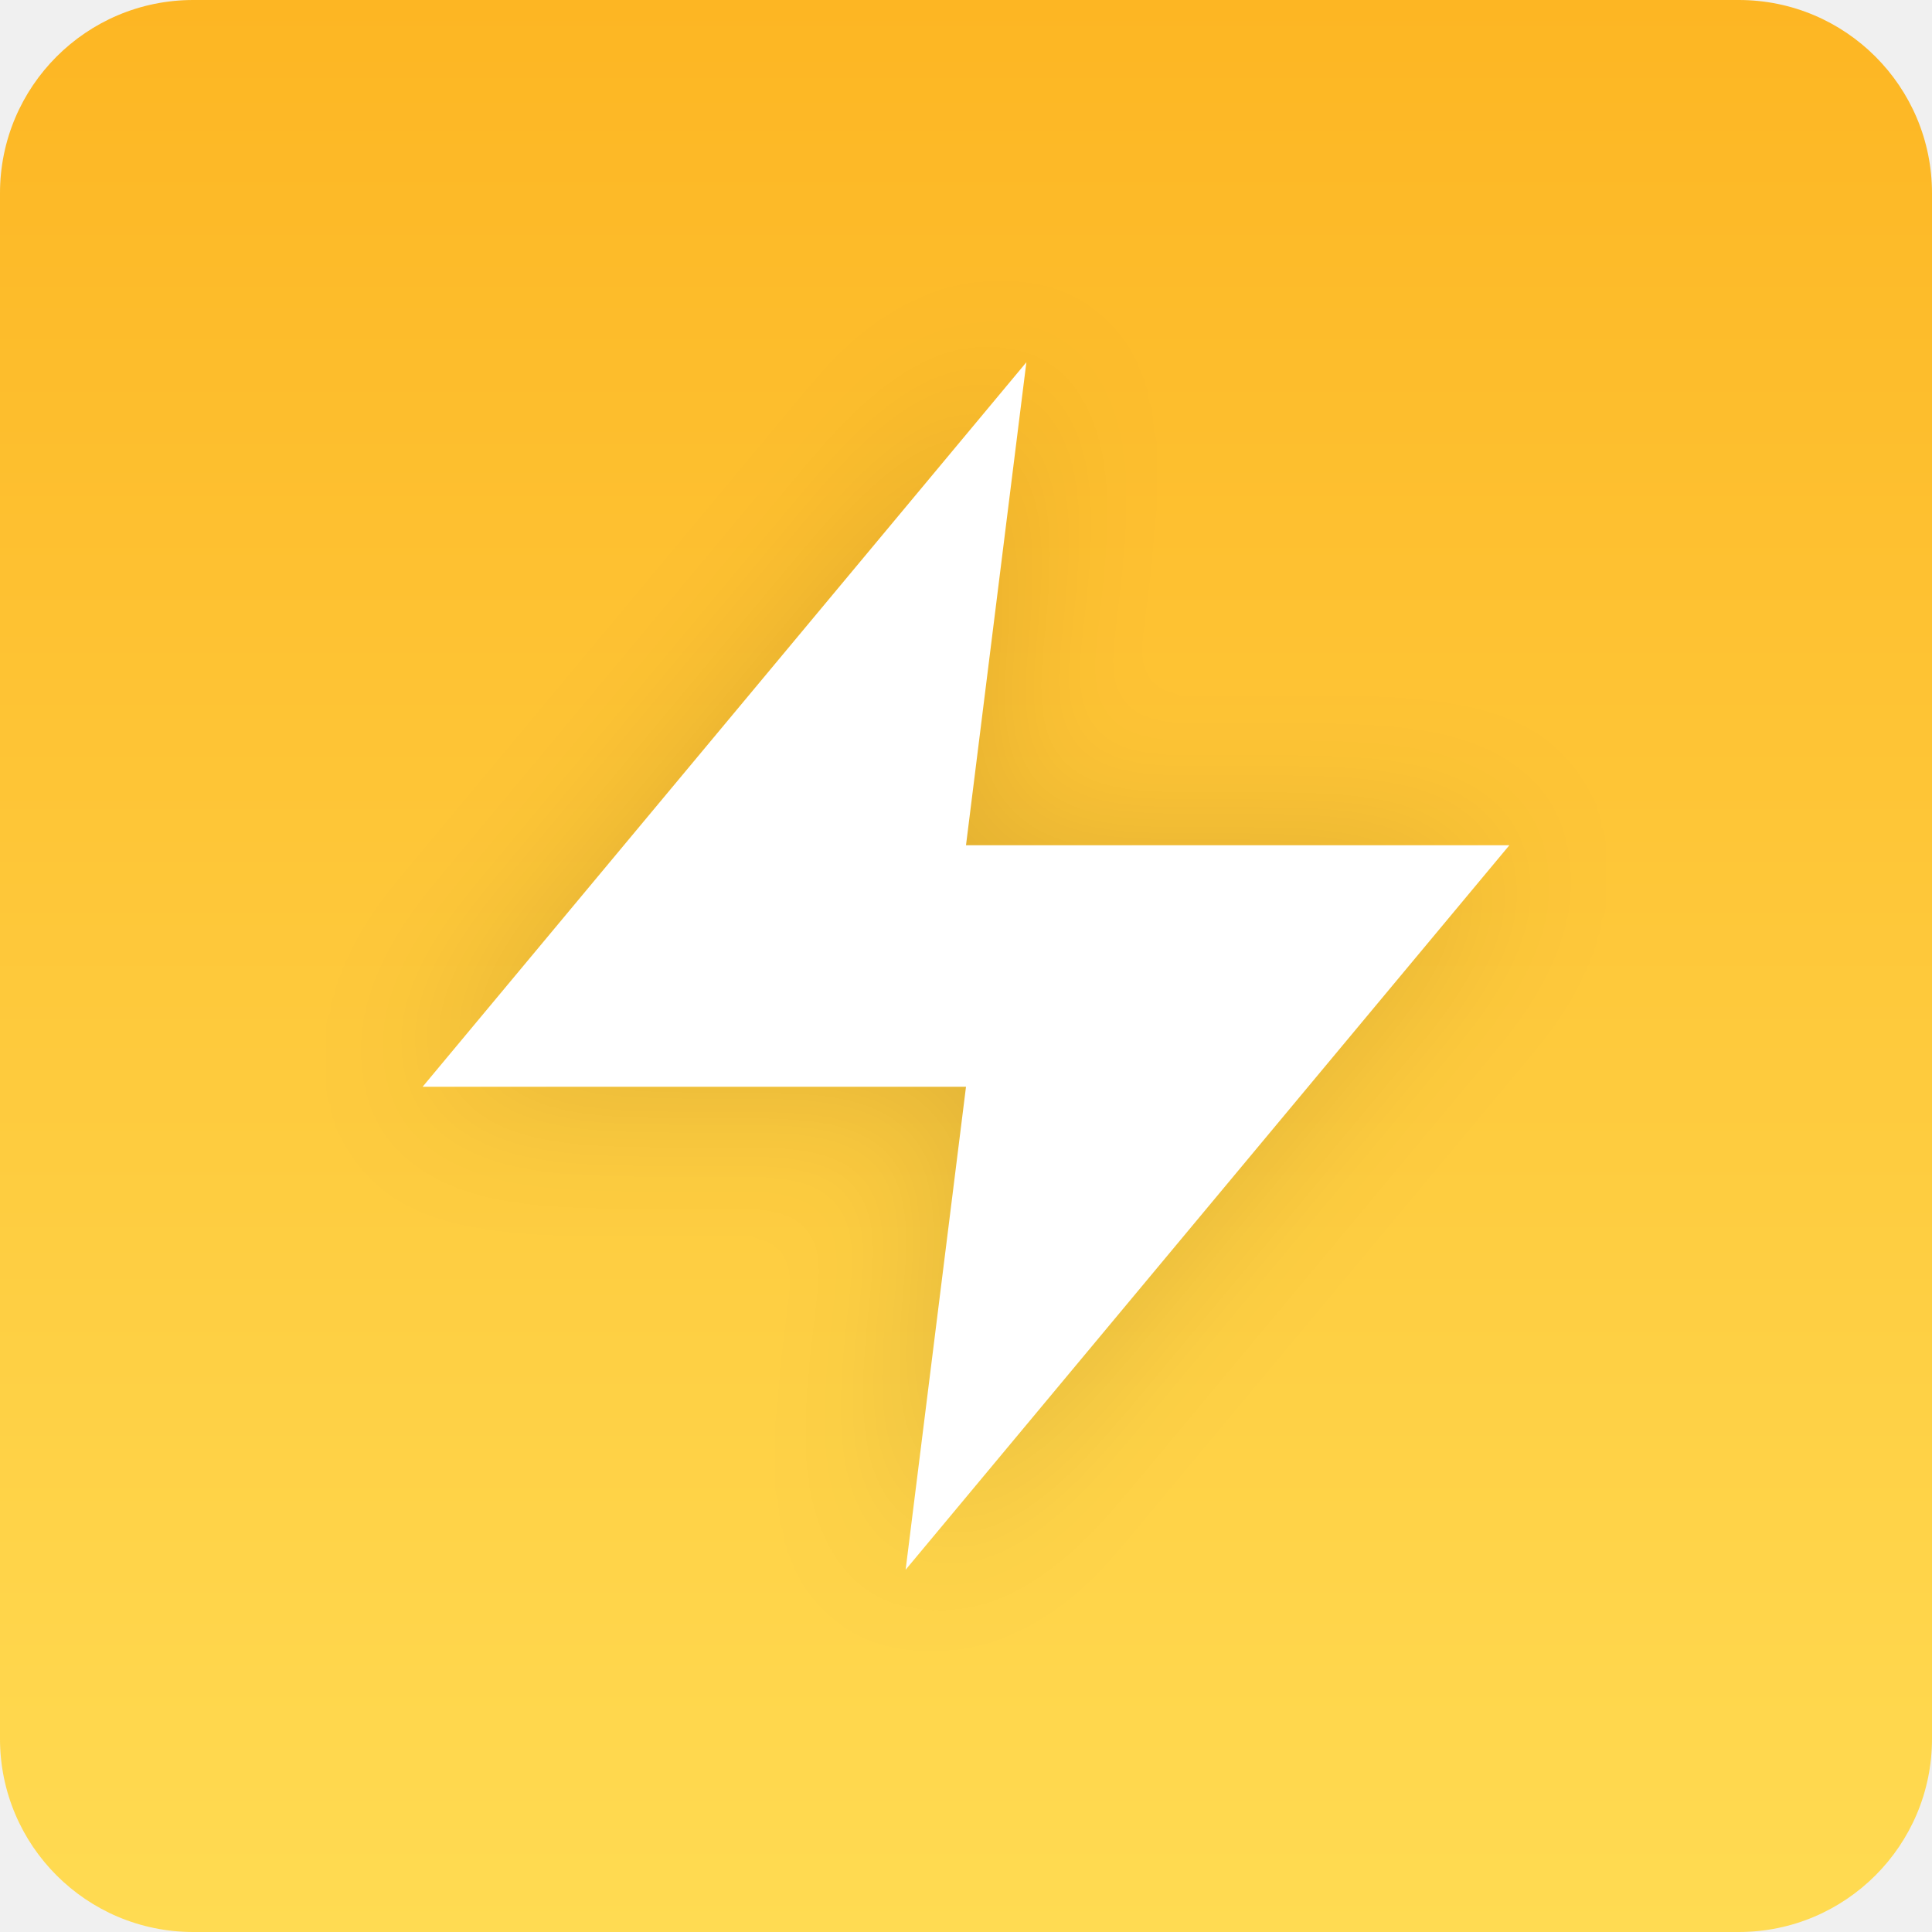
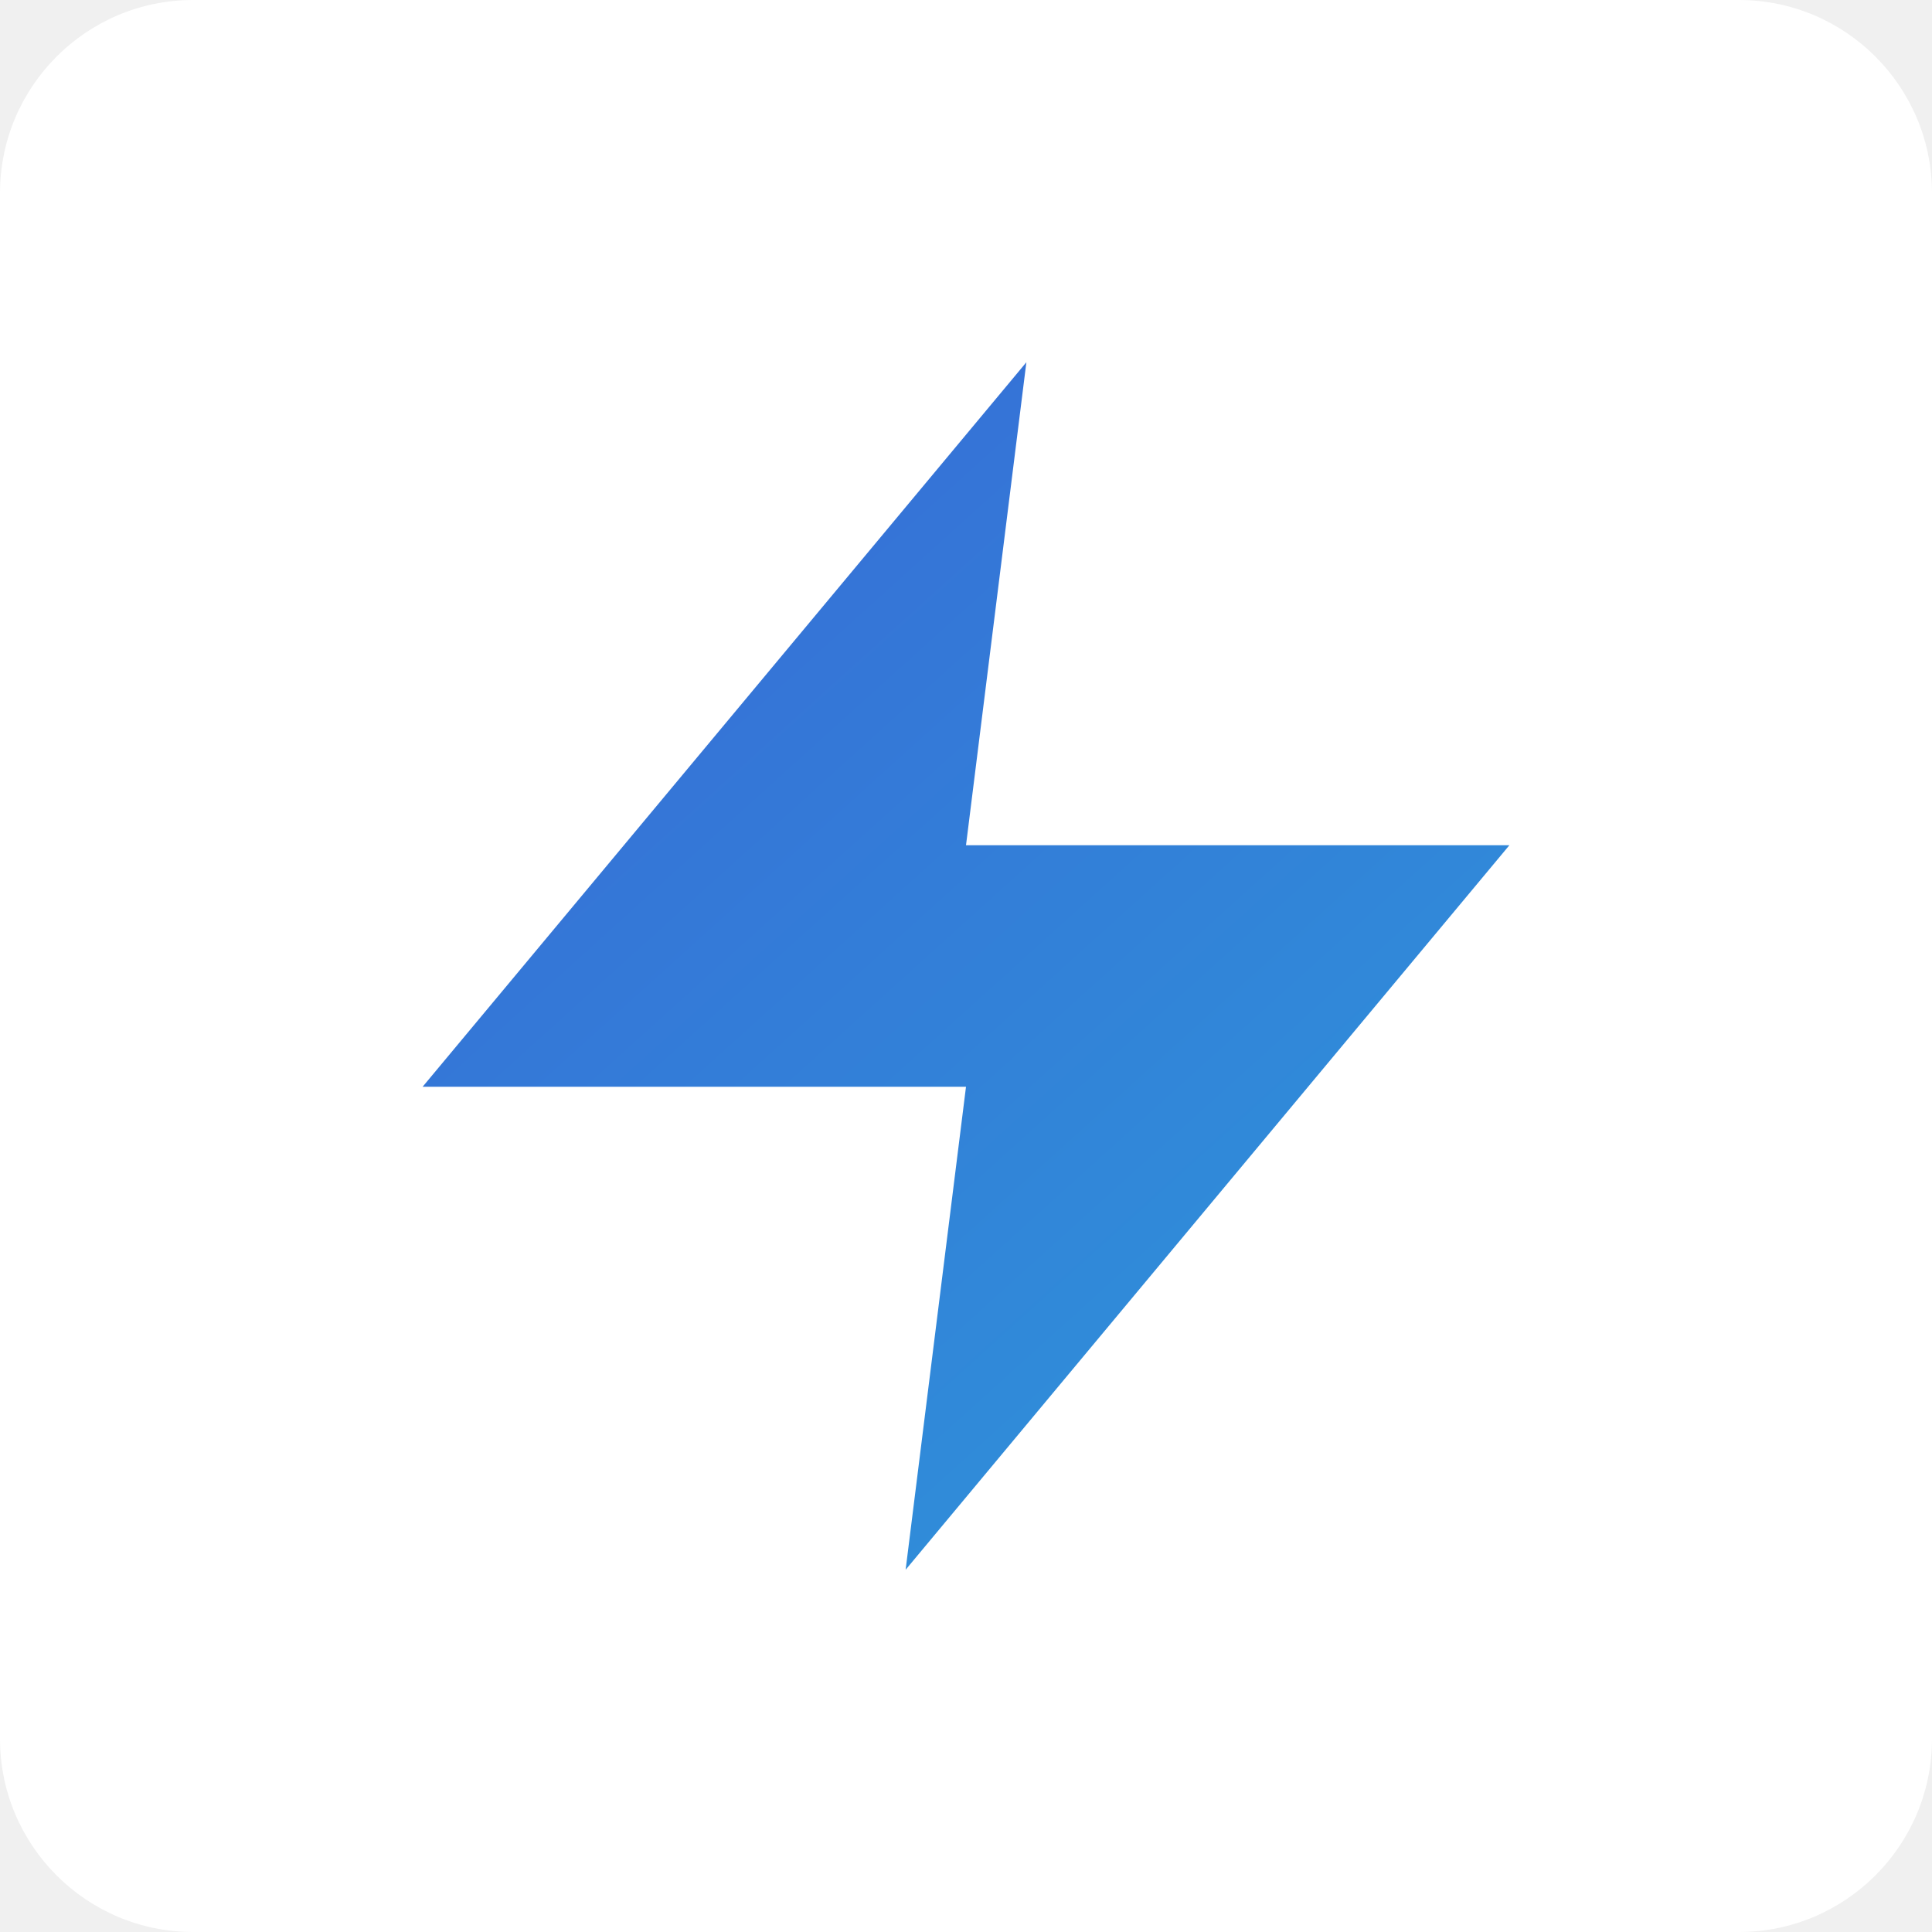
<svg xmlns="http://www.w3.org/2000/svg" width="500" height="500" viewBox="0 0 500 500" fill="none">
-   <rect width="500" height="500" rx="50" fill="url(#paint0_linear)" />
-   <g filter="url(#filter0_d)">
-     <path d="M265.625 93.75L109.375 281.25H250L234.375 406.25L390.625 218.75H250L265.625 93.75Z" fill="white" />
-   </g>
+   <rect width="500" height="500" rx="50" fill="white" />
+   <path d="M265.625 93.75L109.375 281.25H250L234.375 406.25L390.625 218.75H250L265.625 93.75Z" fill="url(#paint0_linear)" />
  <defs>
-     <filter id="filter0_d" x="69.375" y="53.75" width="361.25" height="392.5" filterUnits="userSpaceOnUse" color-interpolation-filters="sRGB">
-       <feFlood flood-opacity="0" result="BackgroundImageFix" />
-       <feColorMatrix in="SourceAlpha" type="matrix" values="0 0 0 0 0 0 0 0 0 0 0 0 0 0 0 0 0 0 127 0" />
-       <feOffset />
-       <feGaussianBlur stdDeviation="20" />
-       <feColorMatrix type="matrix" values="0 0 0 0 0 0 0 0 0 0 0 0 0 0 0 0 0 0 0.12 0" />
-       <feBlend mode="normal" in2="BackgroundImageFix" result="effect1_dropShadow" />
-       <feBlend mode="normal" in="SourceGraphic" in2="effect1_dropShadow" result="shape" />
-     </filter>
-     <linearGradient id="paint0_linear" x1="250" y1="0" x2="250" y2="500" gradientUnits="userSpaceOnUse">
-       <stop stop-color="#FDB623" />
-       <stop offset="1" stop-color="#FFDB52" />
+     <linearGradient id="paint0_linear" x1="109" y1="94" x2="391" y2="406" gradientUnits="userSpaceOnUse">
+       <stop stop-color="#3867D6" />
+       <stop offset="1" stop-color="#2D98DA" />
    </linearGradient>
  </defs>
</svg>
